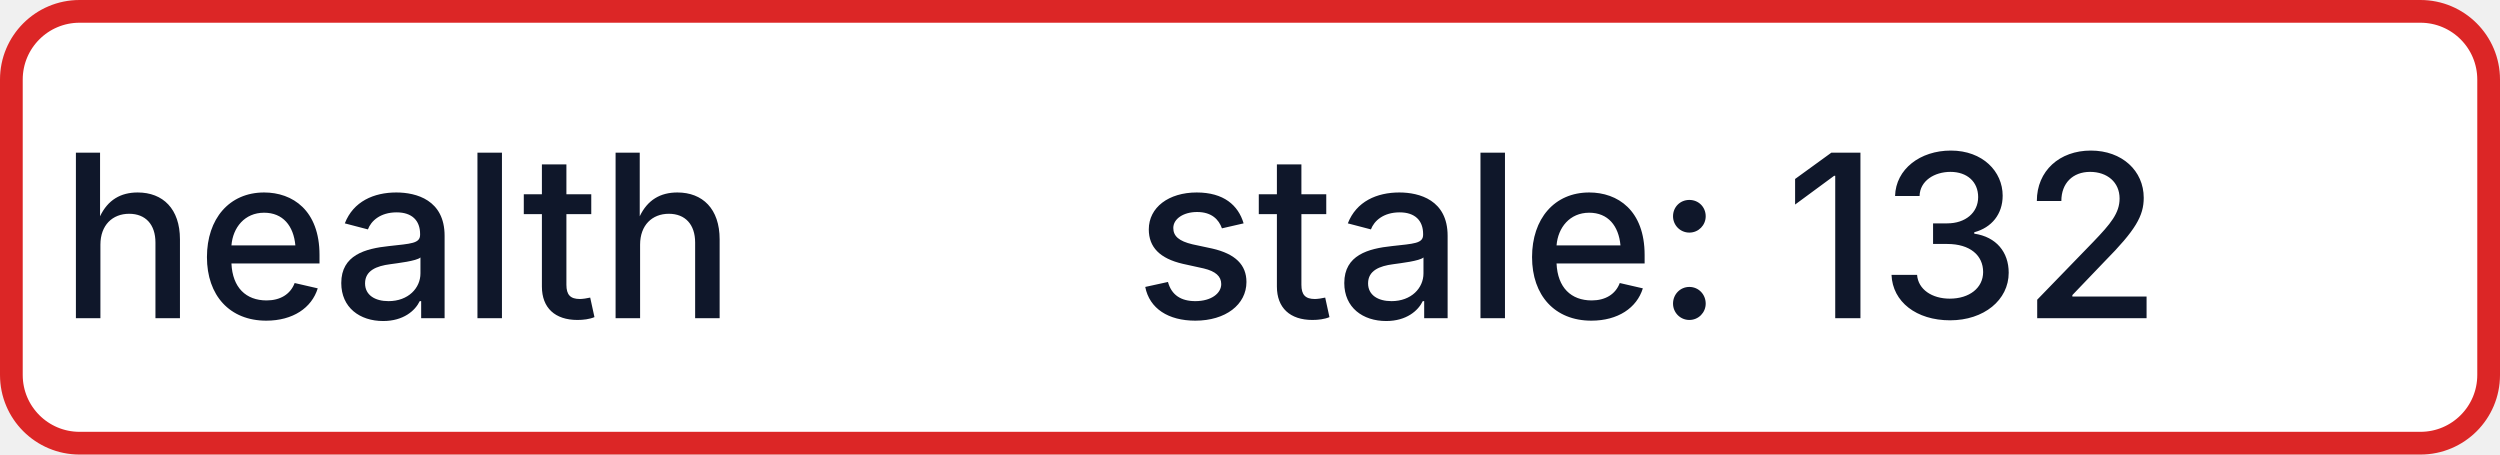
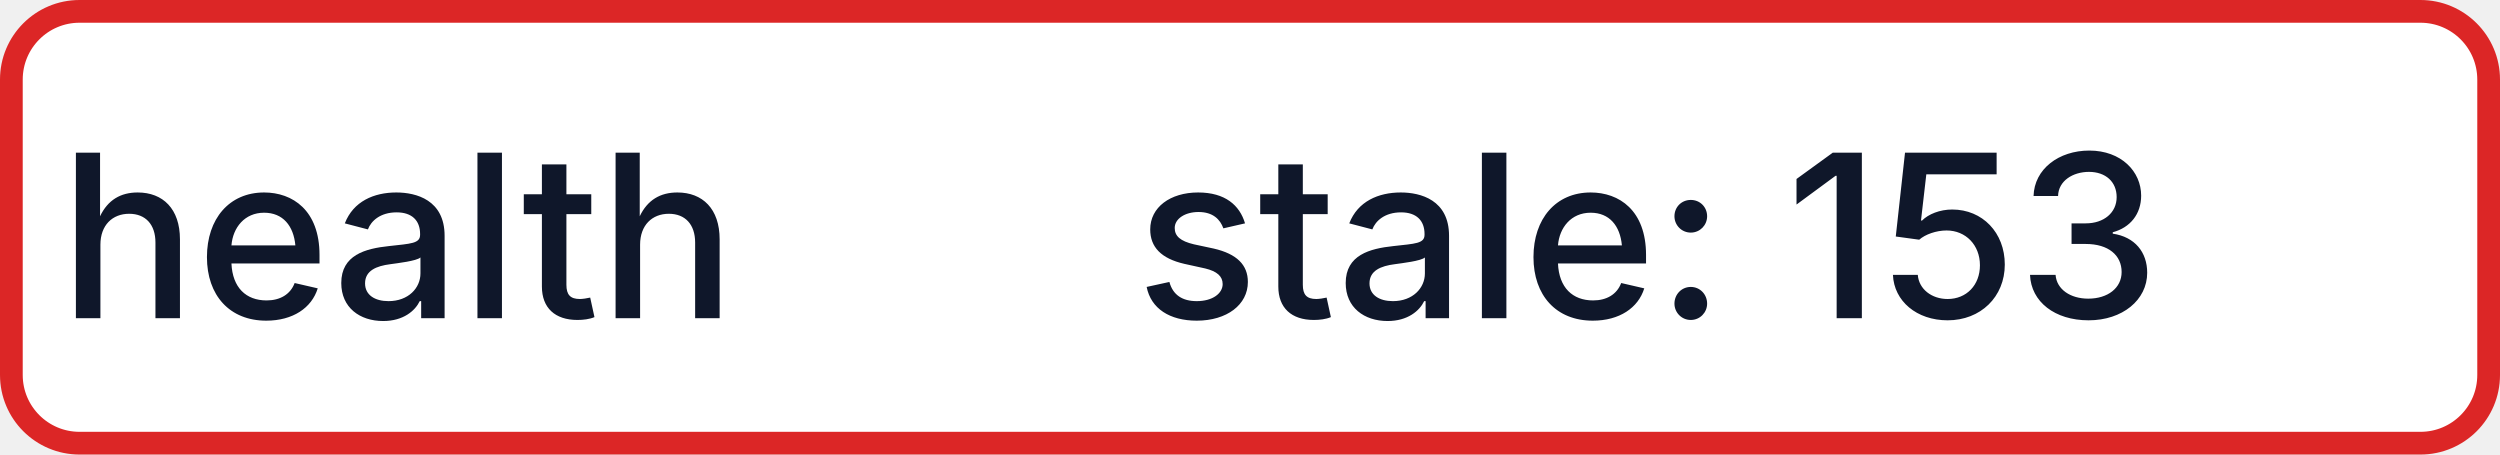
- <svg xmlns="http://www.w3.org/2000/svg" width="110" height="20" role="img" aria-label="health: stale: 132">
+ <svg xmlns="http://www.w3.org/2000/svg" width="110" height="20" role="img" aria-label="health: stale: 153">
  <rect x="0.5" y="0.5" width="109" height="19" rx="3" fill="#FFFFFF" stroke="#DC2626" stroke-width="1" />
  <g fill="#0F172A" text-anchor="middle" font-family="-apple-system,BlinkMacSystemFont,Segoe UI,sans-serif" font-size="10" font-weight="500">
    <text x="17.5" y="14">health</text>
-     <text x="72.5" y="14" textLength="68" lengthAdjust="spacingAndGlyphs">stale: 132</text>
+     <text x="72.5" y="14" textLength="68" lengthAdjust="spacingAndGlyphs">stale: 153</text>
  </g>
</svg>
